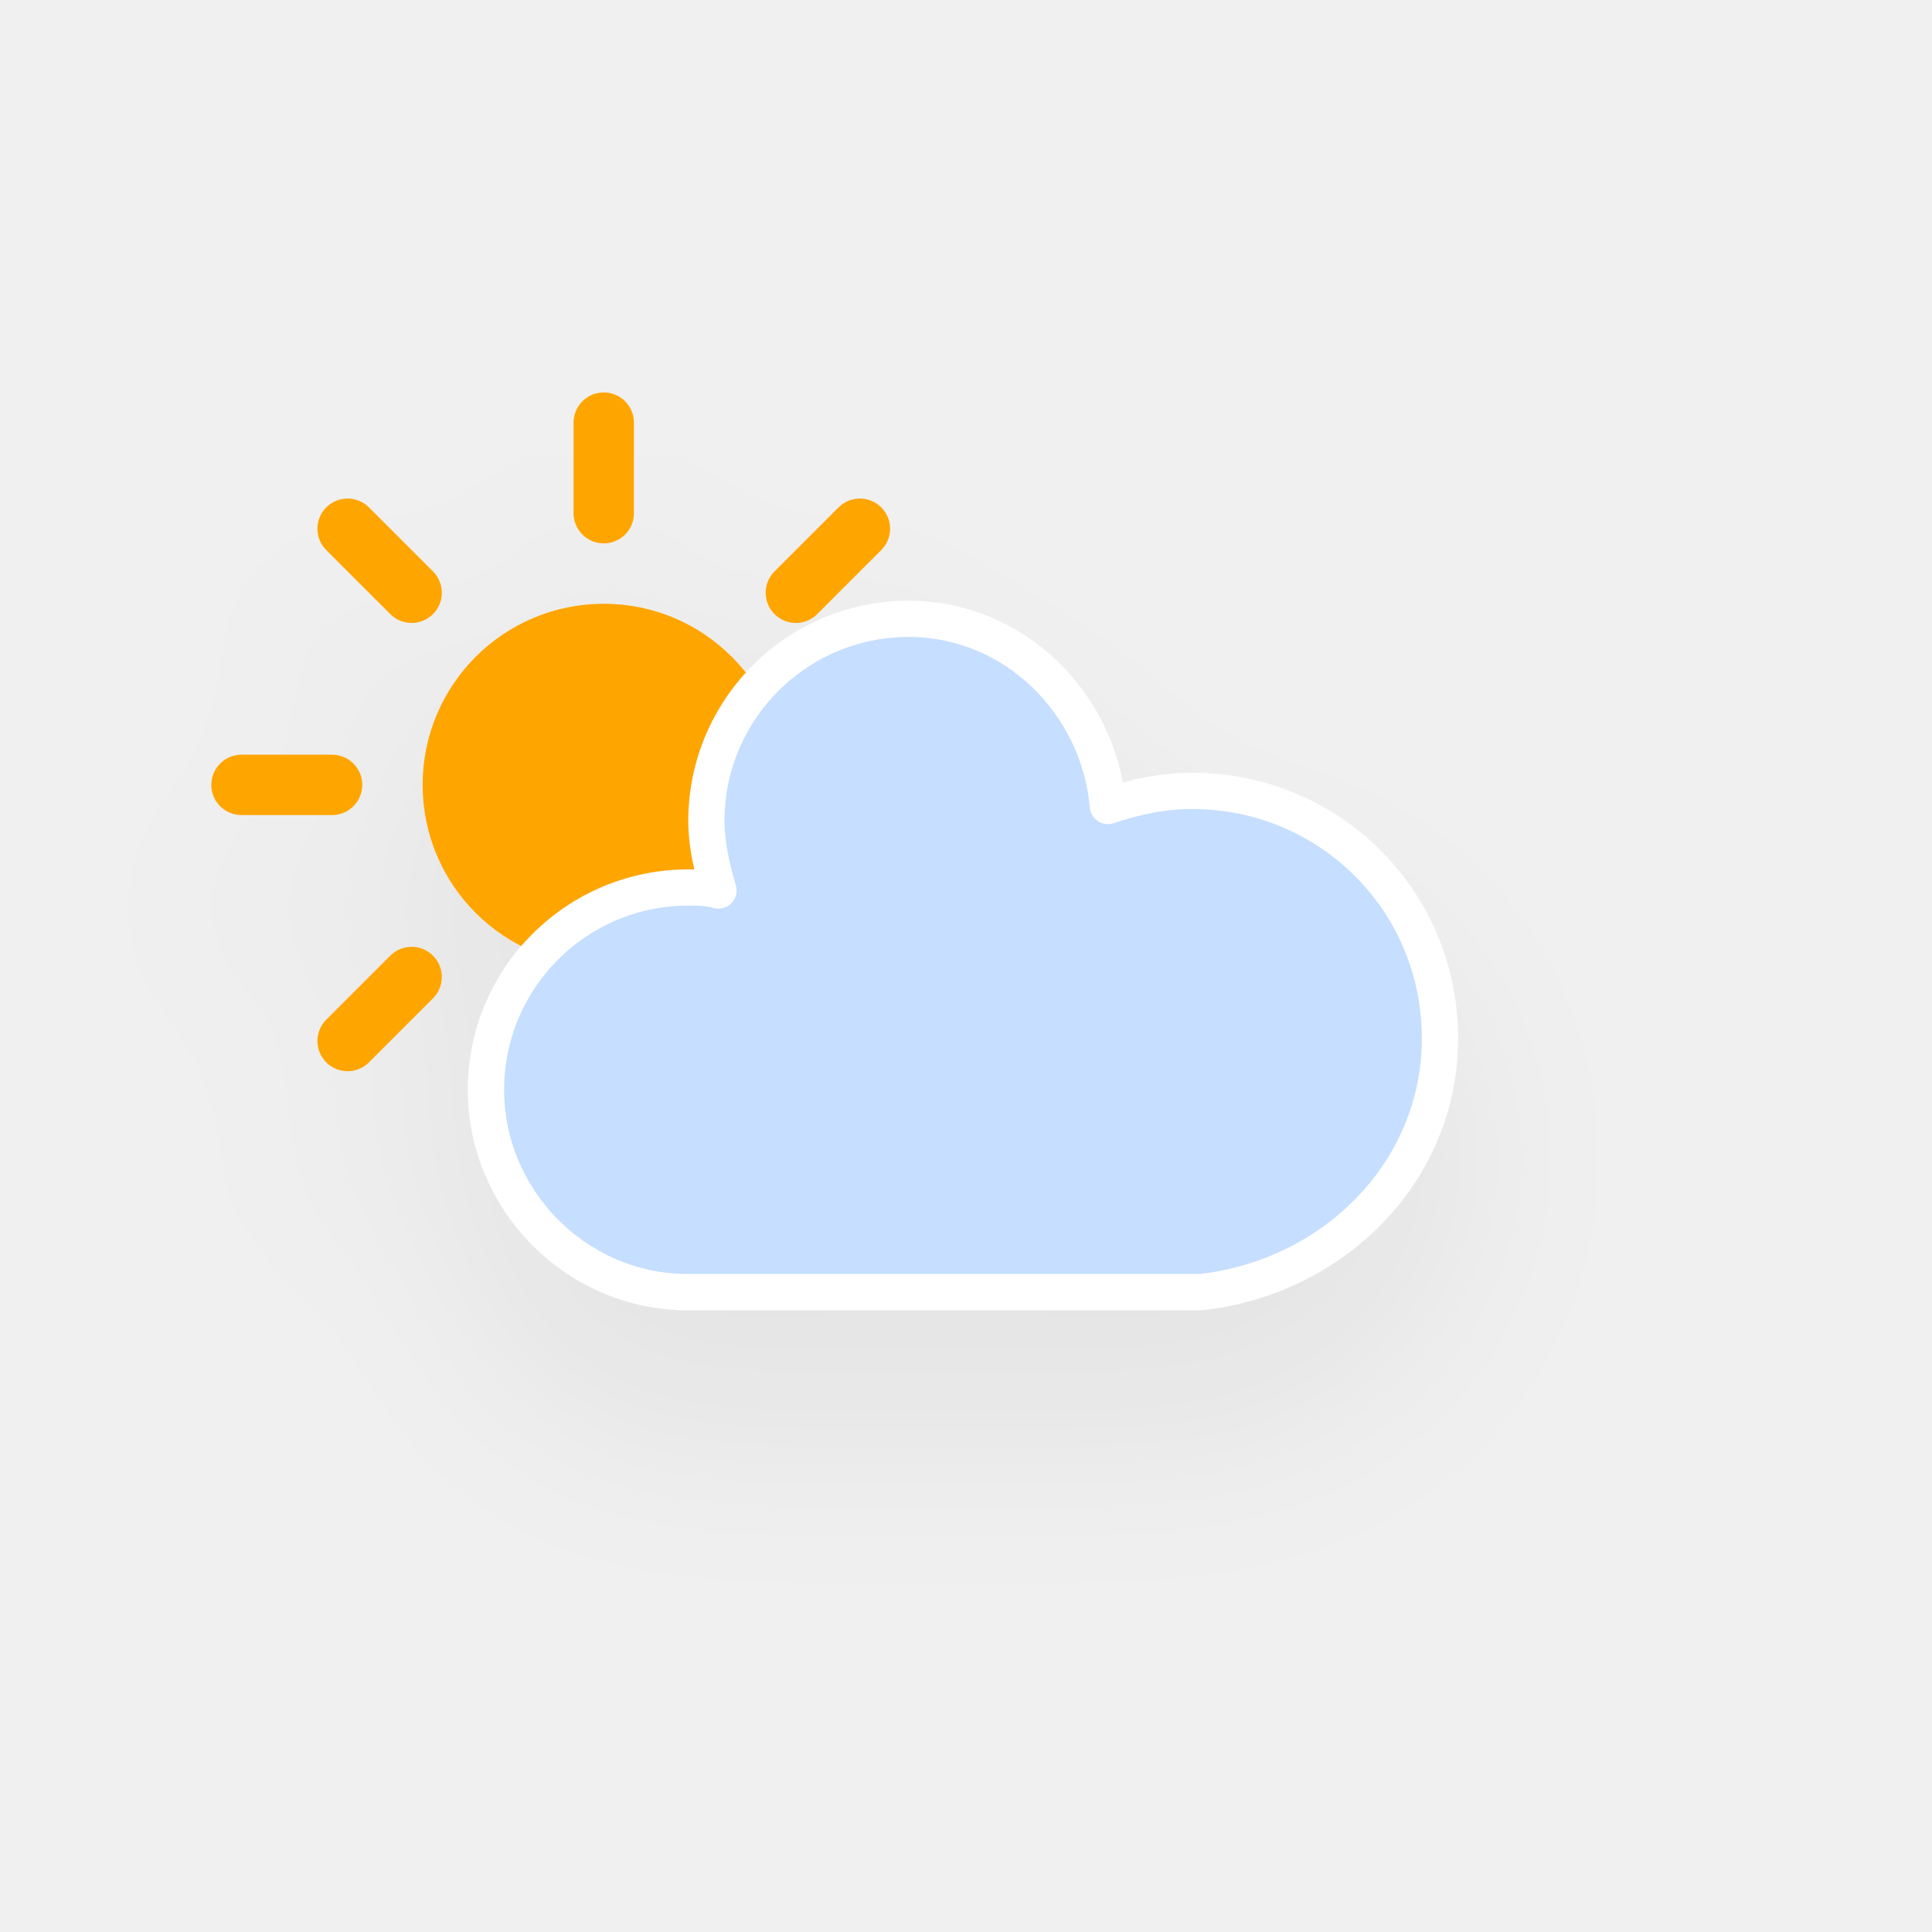
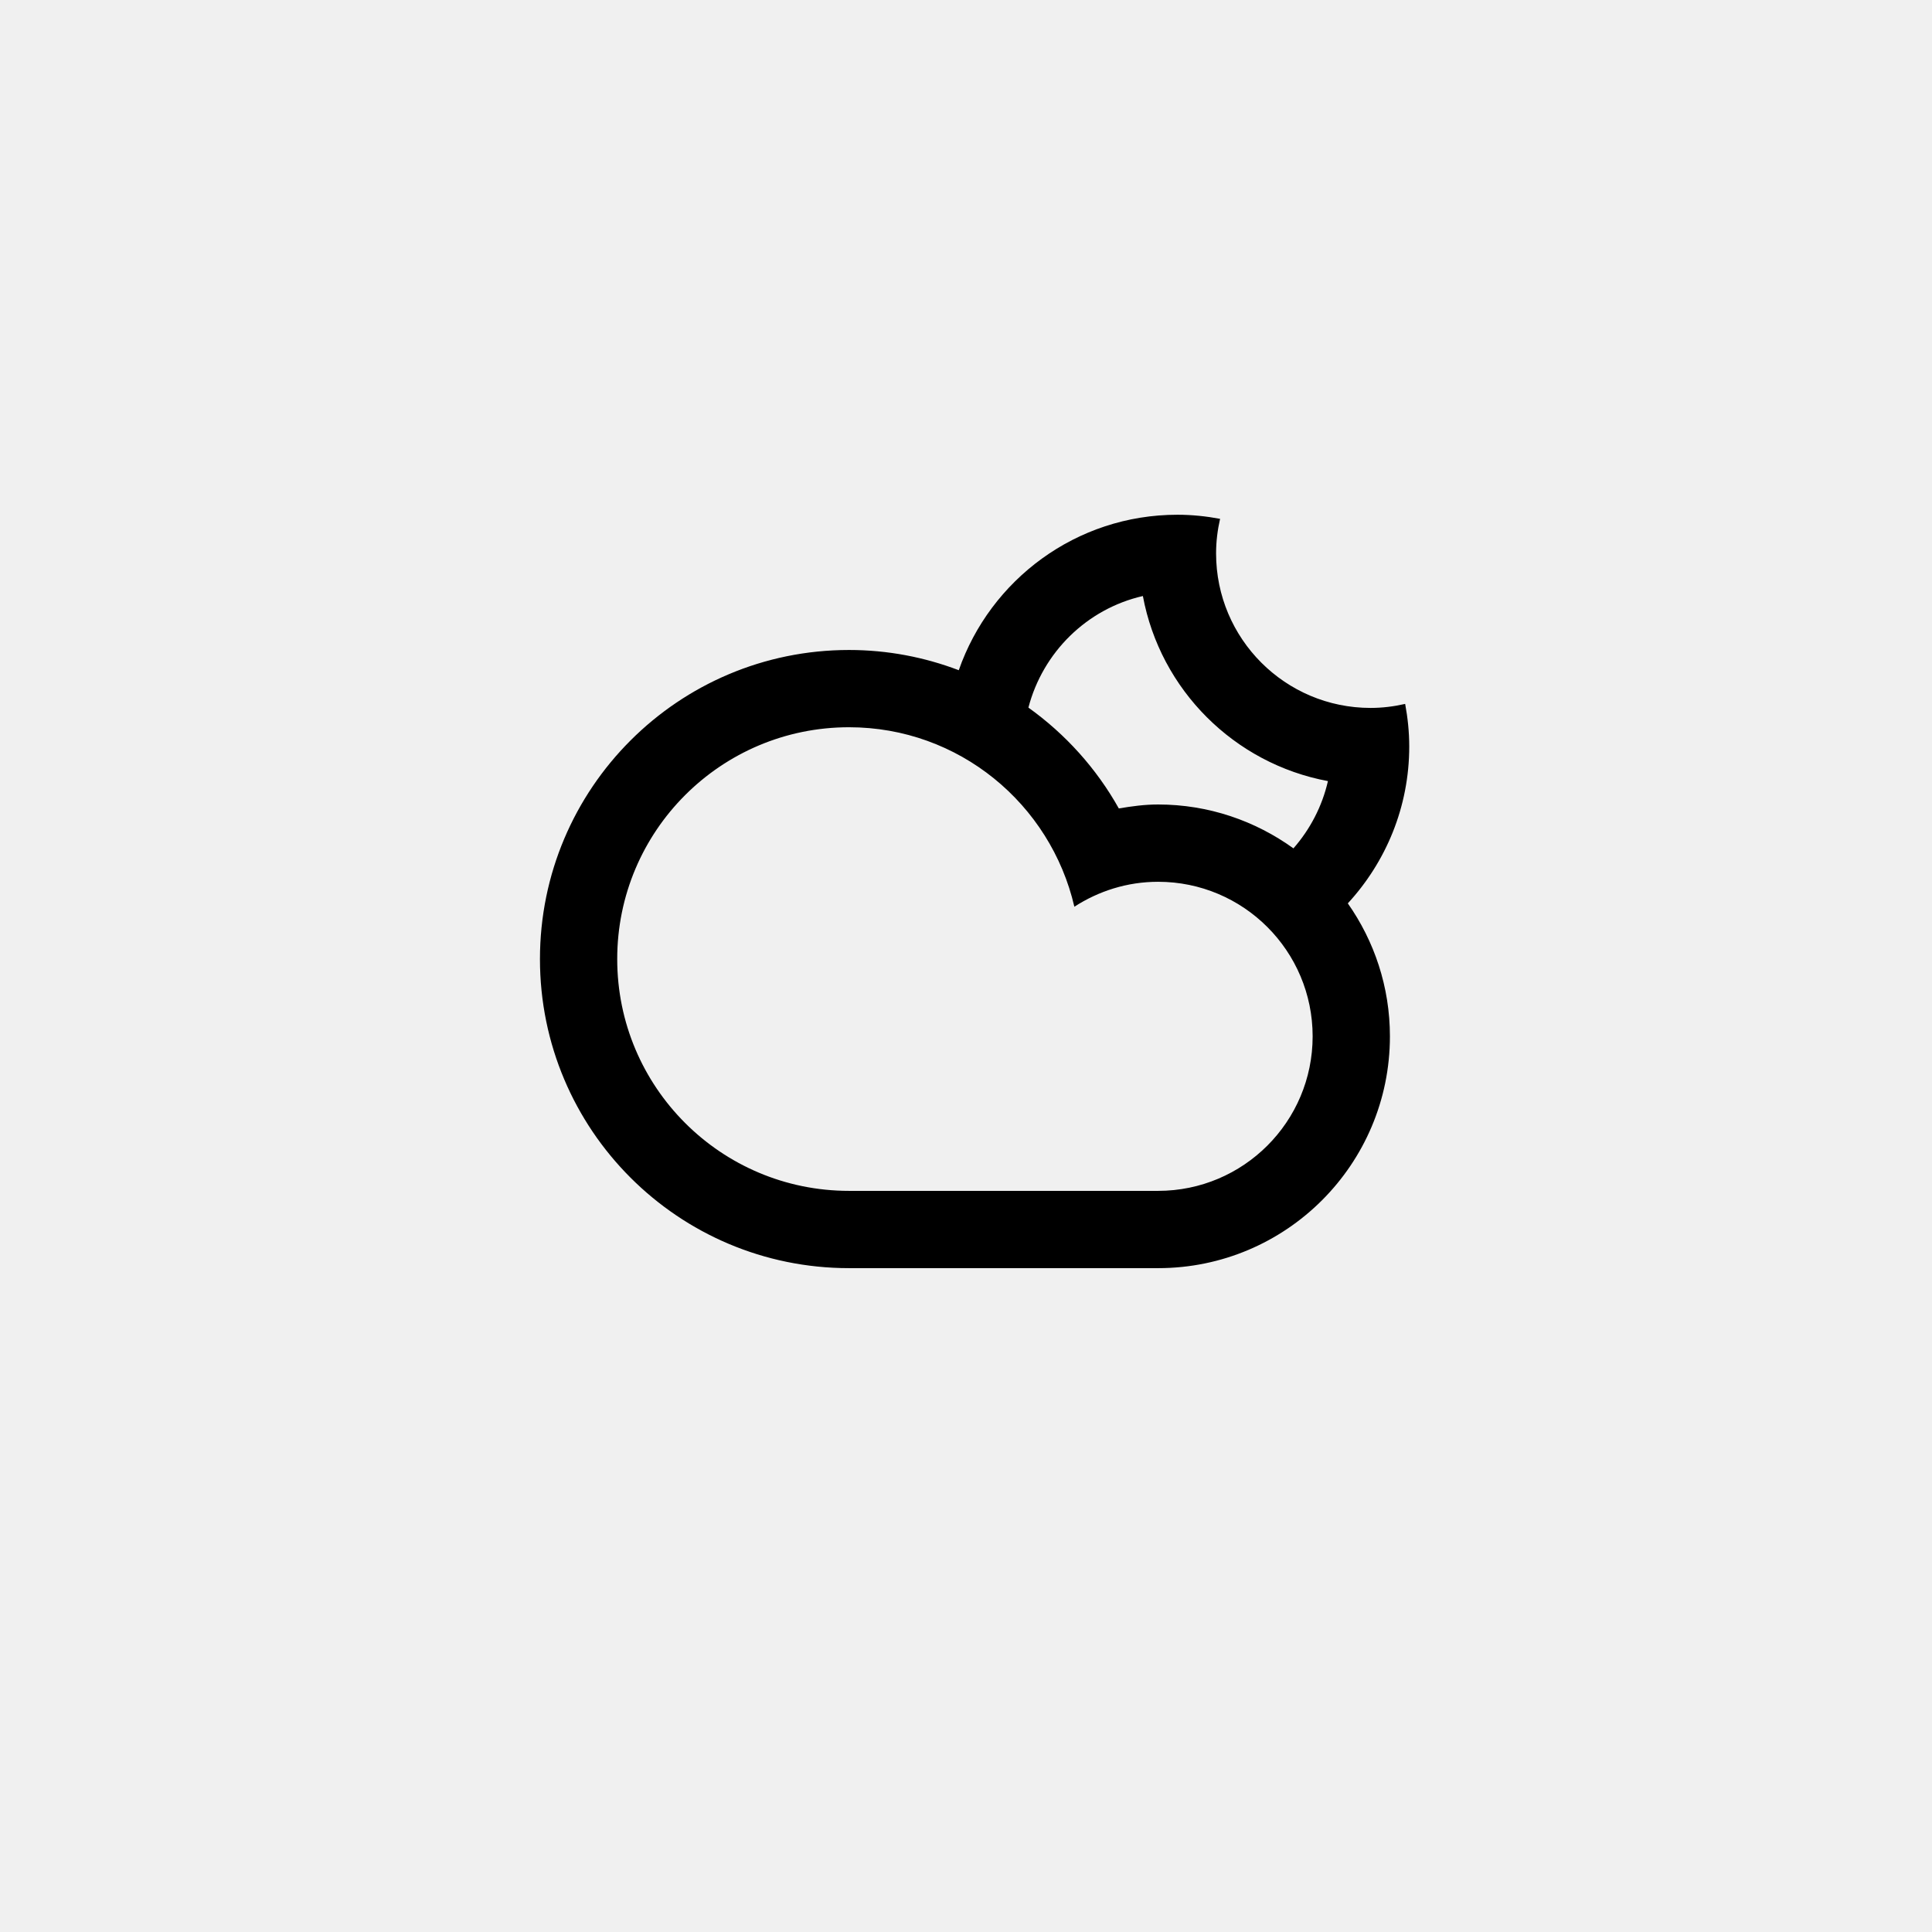
- <svg xmlns="http://www.w3.org/2000/svg" version="1.1" width="64" height="64" viewbox="0 0 64 64">
-   <defs>
-     <filter id="blur" width="200%" height="200%">
-       <feGaussianBlur in="SourceAlpha" stdDeviation="3" />
-       <feOffset dx="0" dy="4" result="offsetblur" />
-       <feComponentTransfer>
-         <feFuncA type="linear" slope="0.05" />
-       </feComponentTransfer>
-       <feMerge>
-         <feMergeNode />
-         <feMergeNode in="SourceGraphic" />
-       </feMerge>
-     </filter>
-     <style type="text/css">
- /*
- ** CLOUDS
- */
- @keyframes am-weather-cloud-2 {
-   0% {
-     -webkit-transform: translate(0px,0px);
-        -moz-transform: translate(0px,0px);
-         -ms-transform: translate(0px,0px);
-             transform: translate(0px,0px);
-   }
- 
-   50% {
-     -webkit-transform: translate(2px,0px);
-        -moz-transform: translate(2px,0px);
-         -ms-transform: translate(2px,0px);
-             transform: translate(2px,0px);
-   }
- 
-   100% {
-     -webkit-transform: translate(0px,0px);
-        -moz-transform: translate(0px,0px);
-         -ms-transform: translate(0px,0px);
-             transform: translate(0px,0px);
-   }
- }
- 
- .am-weather-cloud-2 {
-   -webkit-animation-name: am-weather-cloud-2;
-      -moz-animation-name: am-weather-cloud-2;
-           animation-name: am-weather-cloud-2;
-   -webkit-animation-duration: 3s;
-      -moz-animation-duration: 3s;
-           animation-duration: 3s;
-   -webkit-animation-timing-function: linear;
-      -moz-animation-timing-function: linear;
-           animation-timing-function: linear;
-   -webkit-animation-iteration-count: infinite;
-      -moz-animation-iteration-count: infinite;
-           animation-iteration-count: infinite;
- }
- 
- /*
- ** SUN
- */
- @keyframes am-weather-sun {
-   0% {
-     -webkit-transform: rotate(0deg);
-        -moz-transform: rotate(0deg);
-         -ms-transform: rotate(0deg);
-             transform: rotate(0deg);
-   }
- 
-   100% {
-     -webkit-transform: rotate(360deg);
-        -moz-transform: rotate(360deg);
-         -ms-transform: rotate(360deg);
-             transform: rotate(360deg);
-   }
- }
- 
- .am-weather-sun {
-   -webkit-animation-name: am-weather-sun;
-      -moz-animation-name: am-weather-sun;
-       -ms-animation-name: am-weather-sun;
-           animation-name: am-weather-sun;
-   -webkit-animation-duration: 9s;
-      -moz-animation-duration: 9s;
-       -ms-animation-duration: 9s;
-           animation-duration: 9s;
-   -webkit-animation-timing-function: linear;
-      -moz-animation-timing-function: linear;
-       -ms-animation-timing-function: linear;
-           animation-timing-function: linear;
-   -webkit-animation-iteration-count: infinite;
-      -moz-animation-iteration-count: infinite;
-       -ms-animation-iteration-count: infinite;
-           animation-iteration-count: infinite;
- }
- 
- @keyframes am-weather-sun-shiny {
-   0% {
-     stroke-dasharray: 3px 10px;
-     stroke-dashoffset: 0px;
-   }
- 
-   50% {
-     stroke-dasharray: 0.1px 10px;
-     stroke-dashoffset: -1px;
-   }
- 
-   100% {
-     stroke-dasharray: 3px 10px;
-     stroke-dashoffset: 0px;
-   }
- }
- 
- .am-weather-sun-shiny line {
-   -webkit-animation-name: am-weather-sun-shiny;
-      -moz-animation-name: am-weather-sun-shiny;
-       -ms-animation-name: am-weather-sun-shiny;
-           animation-name: am-weather-sun-shiny;
-   -webkit-animation-duration: 2s;
-      -moz-animation-duration: 2s;
-       -ms-animation-duration: 2s;
-           animation-duration: 2s;
-   -webkit-animation-timing-function: linear;
-      -moz-animation-timing-function: linear;
-       -ms-animation-timing-function: linear;
-           animation-timing-function: linear;
-   -webkit-animation-iteration-count: infinite;
-      -moz-animation-iteration-count: infinite;
-       -ms-animation-iteration-count: infinite;
-           animation-iteration-count: infinite;
- }
-         </style>
-   </defs>
-   <g filter="url(#blur)" id="cloudy-day-1">
-     <g transform="translate(20,10)">
-       <g transform="translate(0,16)">
-         <g class="am-weather-sun">
-           <g>
-             <line fill="none" stroke="orange" stroke-linecap="round" stroke-width="2" transform="translate(0,9)" x1="0" x2="0" y1="0" y2="3" />
-           </g>
-           <g transform="rotate(45)">
-             <line fill="none" stroke="orange" stroke-linecap="round" stroke-width="2" transform="translate(0,9)" x1="0" x2="0" y1="0" y2="3" />
-           </g>
-           <g transform="rotate(90)">
-             <line fill="none" stroke="orange" stroke-linecap="round" stroke-width="2" transform="translate(0,9)" x1="0" x2="0" y1="0" y2="3" />
-           </g>
-           <g transform="rotate(135)">
-             <line fill="none" stroke="orange" stroke-linecap="round" stroke-width="2" transform="translate(0,9)" x1="0" x2="0" y1="0" y2="3" />
-           </g>
-           <g transform="rotate(180)">
-             <line fill="none" stroke="orange" stroke-linecap="round" stroke-width="2" transform="translate(0,9)" x1="0" x2="0" y1="0" y2="3" />
-           </g>
-           <g transform="rotate(225)">
-             <line fill="none" stroke="orange" stroke-linecap="round" stroke-width="2" transform="translate(0,9)" x1="0" x2="0" y1="0" y2="3" />
-           </g>
-           <g transform="rotate(270)">
-             <line fill="none" stroke="orange" stroke-linecap="round" stroke-width="2" transform="translate(0,9)" x1="0" x2="0" y1="0" y2="3" />
-           </g>
-           <g transform="rotate(315)">
-             <line fill="none" stroke="orange" stroke-linecap="round" stroke-width="2" transform="translate(0,9)" x1="0" x2="0" y1="0" y2="3" />
-           </g>
-         </g>
-         <circle cx="0" cy="0" fill="orange" r="5" stroke="orange" stroke-width="2" />
-       </g>
-       <g class="am-weather-cloud-2">
-         <path d="M47.7,35.4c0-4.6-3.7-8.2-8.2-8.2c-1,0-1.9,0.2-2.8,0.5c-0.3-3.4-3.1-6.2-6.6-6.2c-3.7,0-6.7,3-6.7,6.7c0,0.8,0.2,1.6,0.4,2.3    c-0.3-0.1-0.7-0.1-1-0.1c-3.7,0-6.7,3-6.7,6.7c0,3.6,2.9,6.6,6.5,6.7l17.2,0C44.2,43.3,47.7,39.8,47.7,35.4z" fill="#C6DEFF" stroke="white" stroke-linejoin="round" stroke-width="1.2" transform="translate(-20,-11)" />
-       </g>
-     </g>
-   </g>
+ <svg xmlns="http://www.w3.org/2000/svg" version="1.1" id="Layer_1" x="0px" y="0px" width="100px" height="100px" viewBox="0 0 100 100" enable-background="new 0 0 100 100" xml:space="preserve">
+   <path fill-rule="evenodd" clip-rule="evenodd" d="M69.763,46.758L69.763,46.758c1.368,1.949,2.179,4.318,2.179,6.883  c0,6.625-5.371,11.998-11.998,11.998c-2.775,0-12.801,0-15.998,0c-8.836,0-15.998-7.162-15.998-15.998s7.162-15.998,15.998-15.998  c2.002,0,3.914,0.375,5.68,1.047l0,0c1.635-4.682,6.078-8.047,11.318-8.047c0.755,0,1.491,0.078,2.207,0.212  c-0.131,0.575-0.207,1.173-0.207,1.788c0,4.418,3.581,7.999,7.998,7.999c0.616,0,1.213-0.076,1.789-0.208  c0.133,0.717,0.211,1.453,0.211,2.208C72.941,41.775,71.73,44.621,69.763,46.758z M31.947,49.641  c0,6.627,5.371,11.998,11.998,11.998c3.616,0,12.979,0,15.998,0c4.418,0,7.999-3.582,7.999-7.998c0-4.418-3.581-8-7.999-8  c-1.6,0-3.083,0.482-4.334,1.291c-1.231-5.316-5.973-9.29-11.664-9.29C37.318,37.642,31.947,43.014,31.947,49.641z M51.496,35.545  c0.001,0,0.002,0,0.002,0S51.497,35.545,51.496,35.545z M59.155,30.85c-2.9,0.664-5.175,2.91-5.925,5.775l0,0  c1.918,1.372,3.523,3.152,4.68,5.22c0.664-0.113,1.337-0.205,2.033-0.205c2.618,0,5.033,0.85,7.005,2.271l0,0  c0.858-0.979,1.485-2.168,1.786-3.482C63.881,39.525,60.059,35.706,59.155,30.85z" />
</svg>
